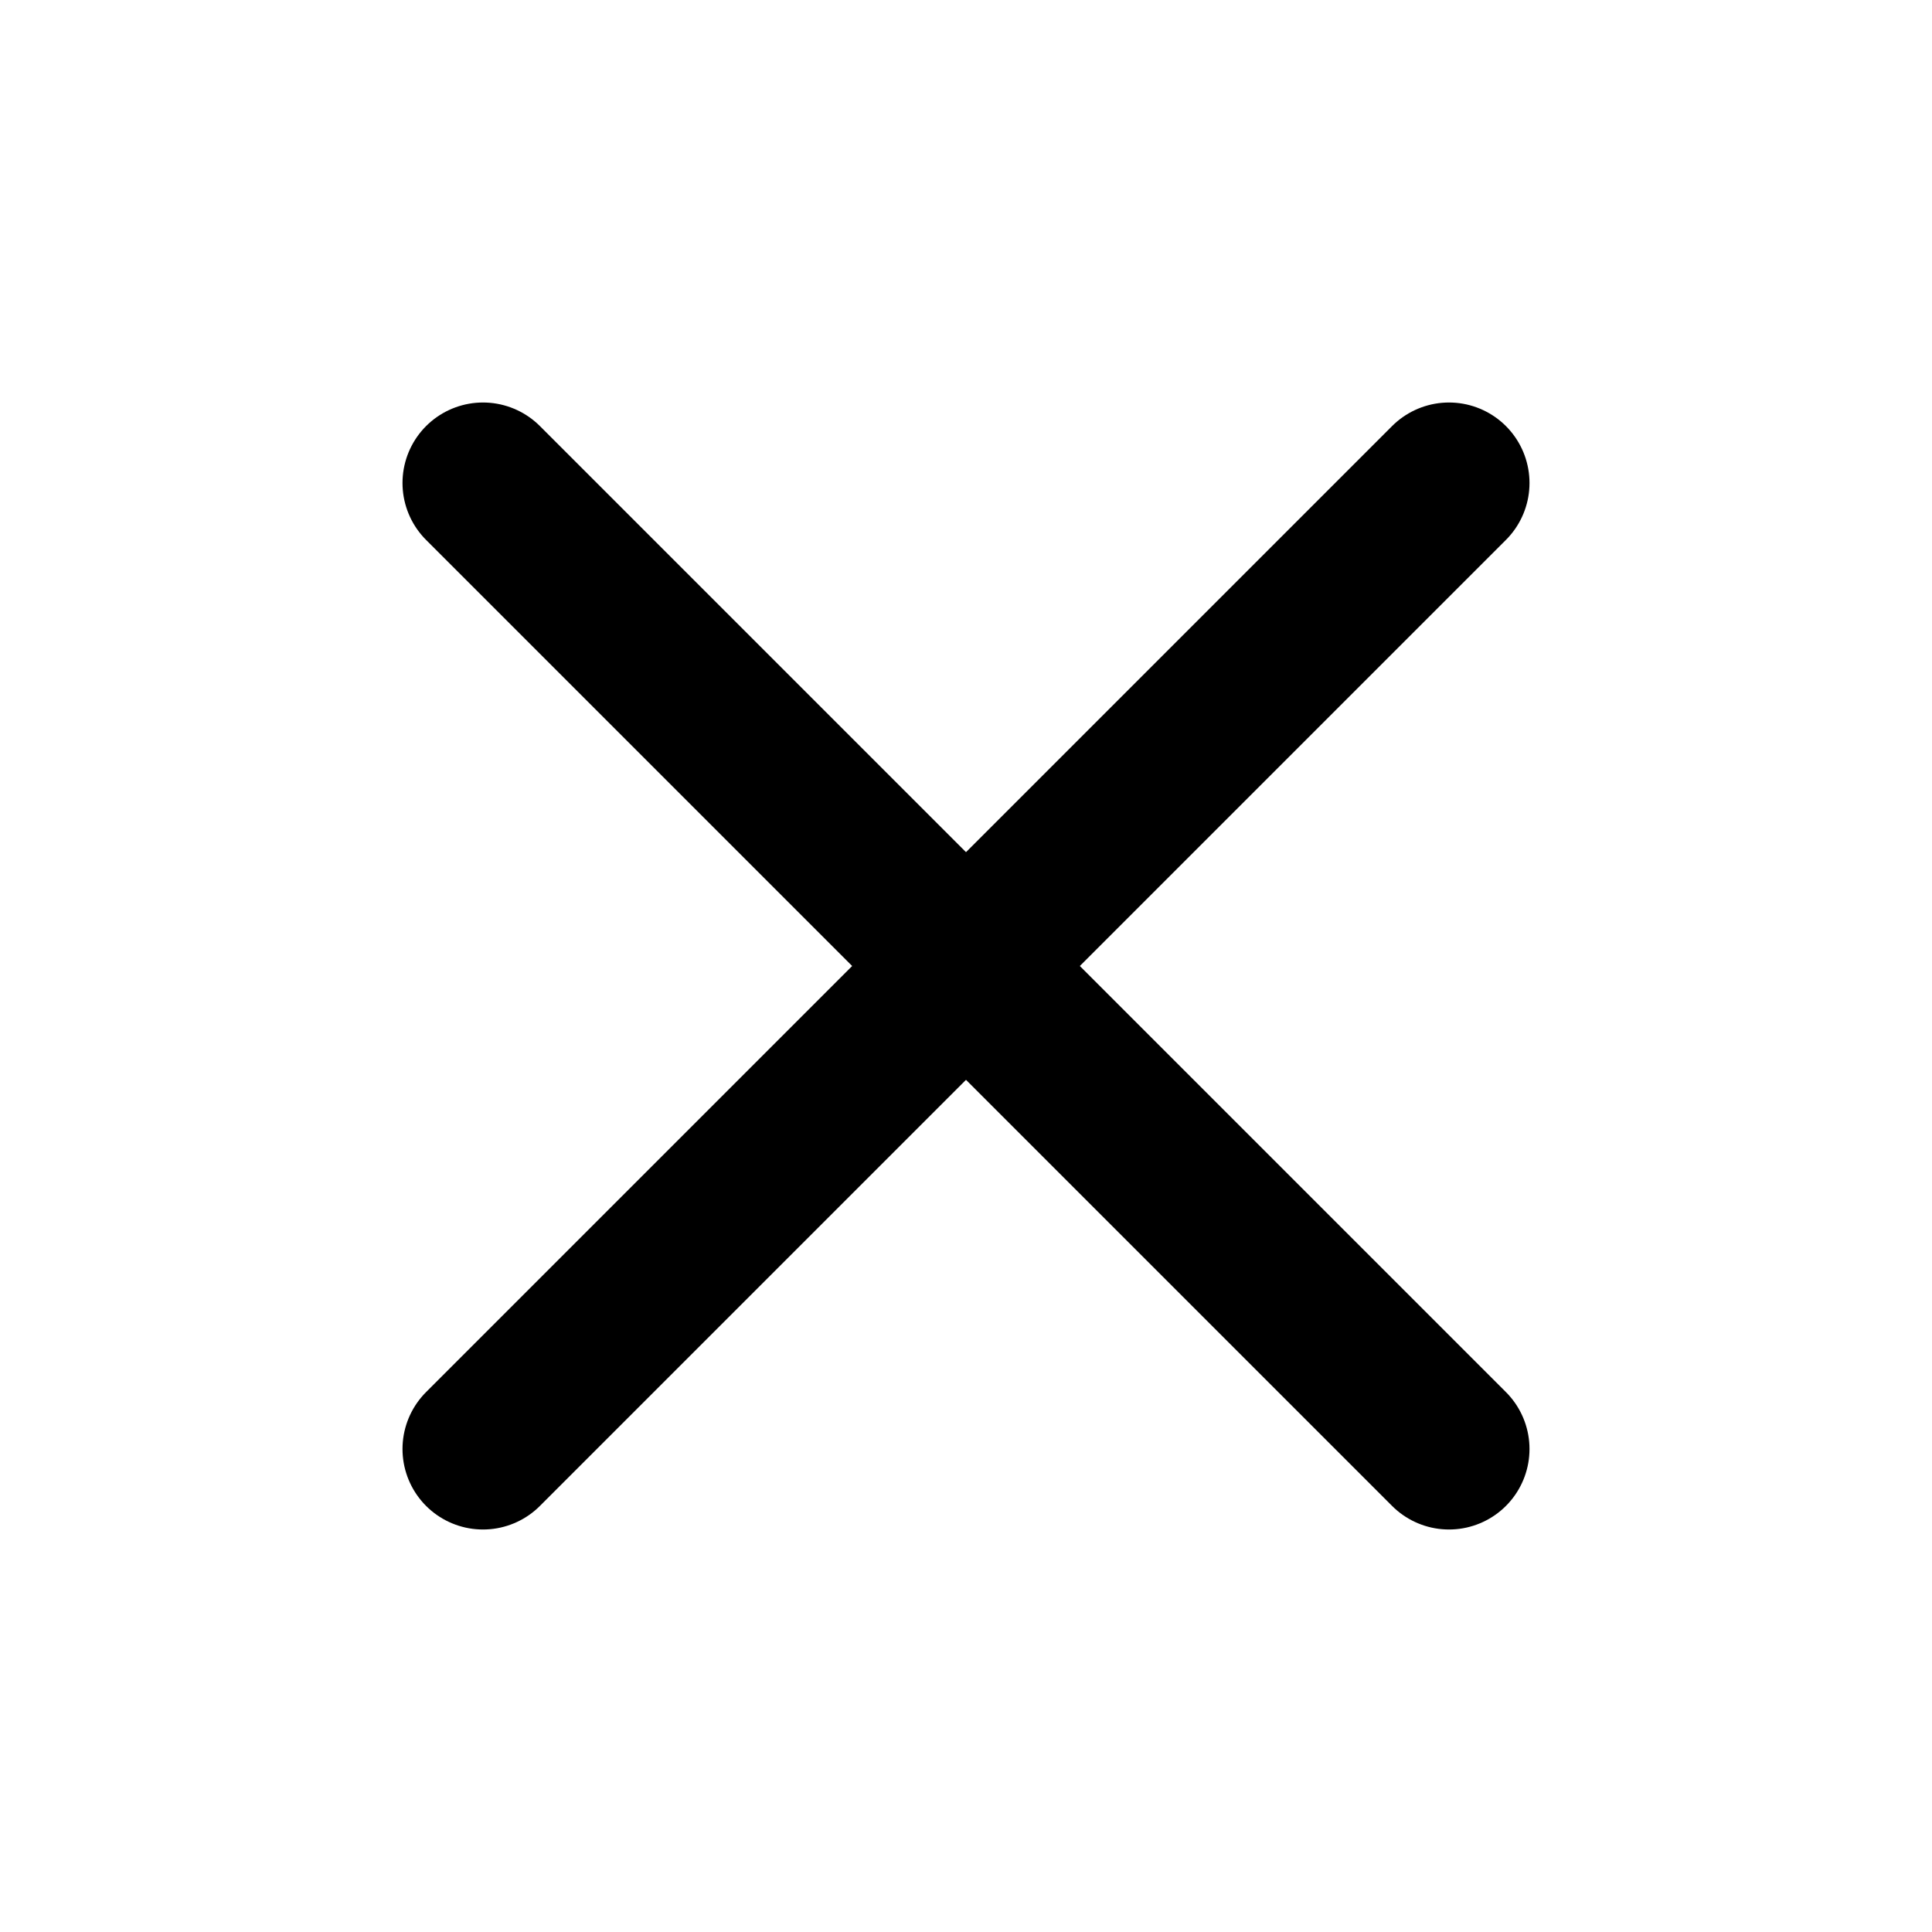
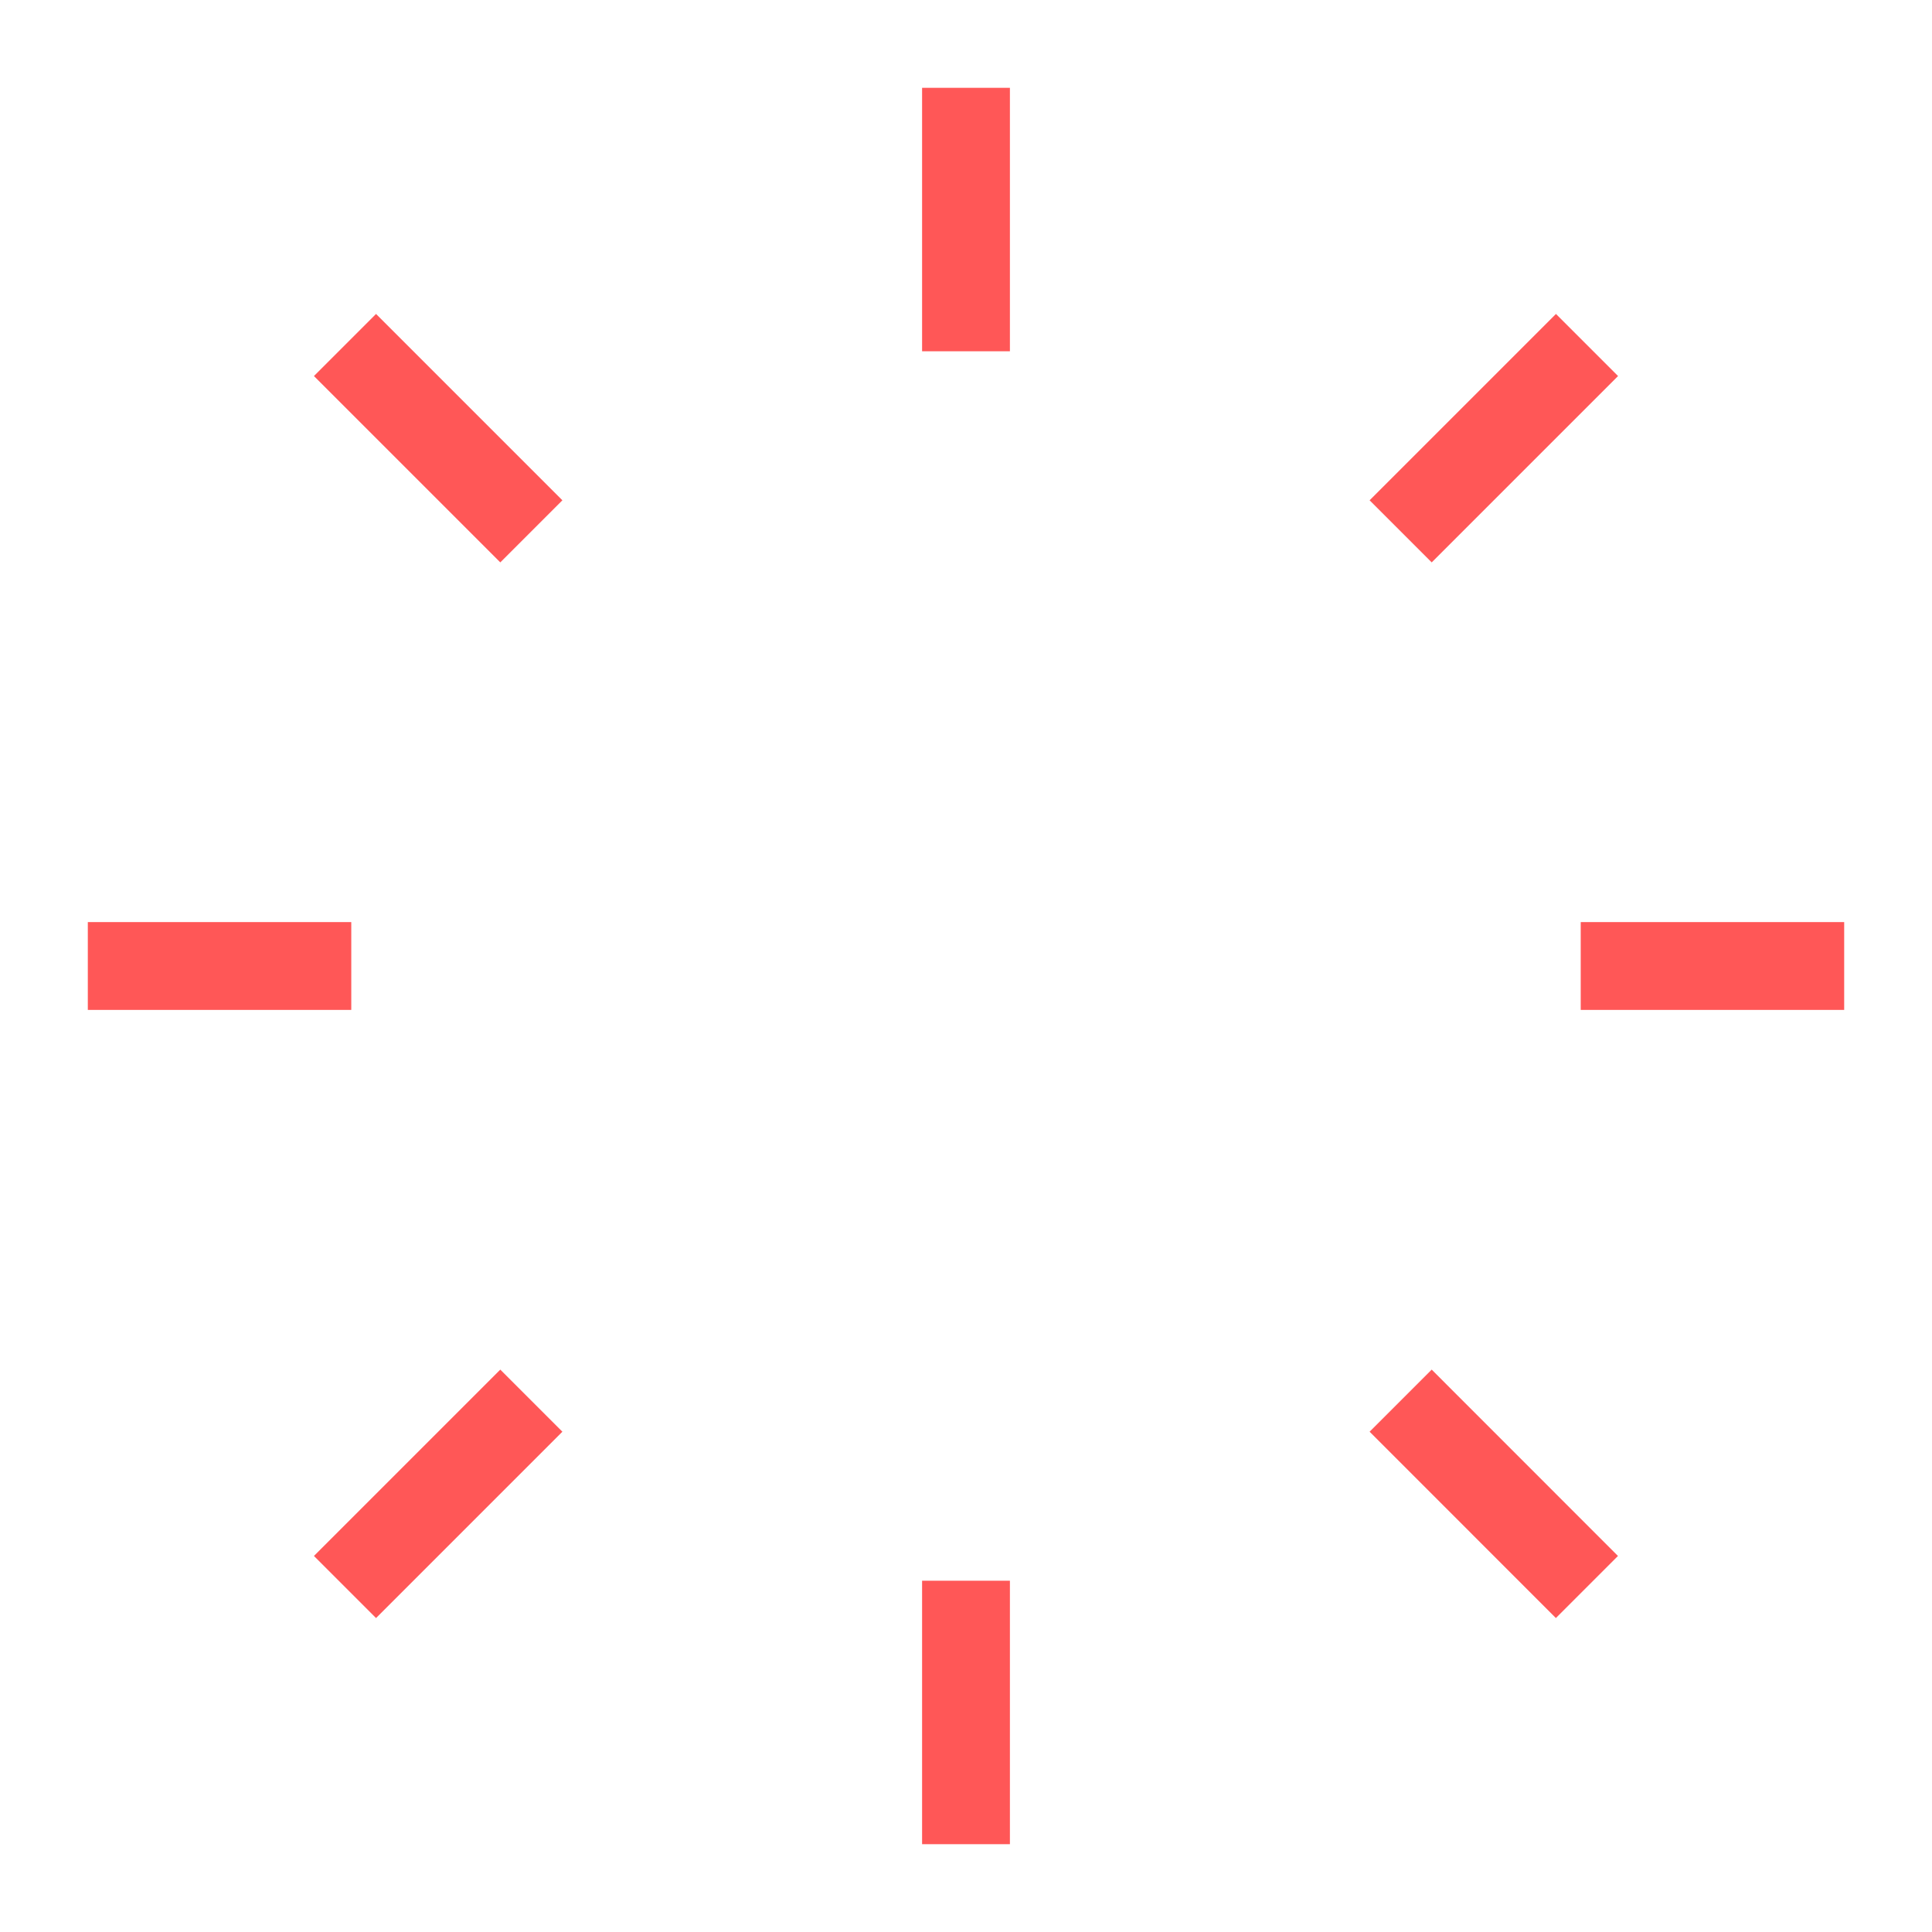
- <svg xmlns="http://www.w3.org/2000/svg" width="24" height="24" viewBox="0 0 24 24" fill="none" stroke="currentColor" stroke-width="2" stroke-linecap="round" stroke-linejoin="round" class="feather feather-x">
-   <line x1="18" y1="6" x2="6" y2="18" />
-   <line x1="6" y1="6" x2="18" y2="18" />
+ <svg xmlns="http://www.w3.org/2000/svg" width="22" height="22" viewBox="0 0 22 22" fill="none">
+   <path d="M10.5 1H11.5V4H10.5V1Z" fill="#FF5757" />
+   <path d="M17.718 3.575L18.425 4.282L16.303 6.404L15.596 5.697L17.718 3.575Z" fill="#FF5757" />
+   <path d="M21 10.5V11.5H18V10.5H21Z" fill="#FF5757" />
+   <path d="M18.424 17.718L17.717 18.425L15.596 16.303L16.303 15.596L18.424 17.718Z" fill="#FF5757" />
+   <path d="M11.5 21H10.5V18H11.5V21Z" fill="#FF5757" />
+   <path d="M4.282 18.425L3.575 17.718L5.697 15.596L6.404 16.303L4.282 18.425Z" fill="#FF5757" />
+   <path d="M1 11.5V10.5H4V11.5H1Z" fill="#FF5757" />
+   <path d="M3.575 4.282L4.282 3.575L6.404 5.697L5.697 6.404L3.575 4.282Z" fill="#FF5757" />
</svg>
